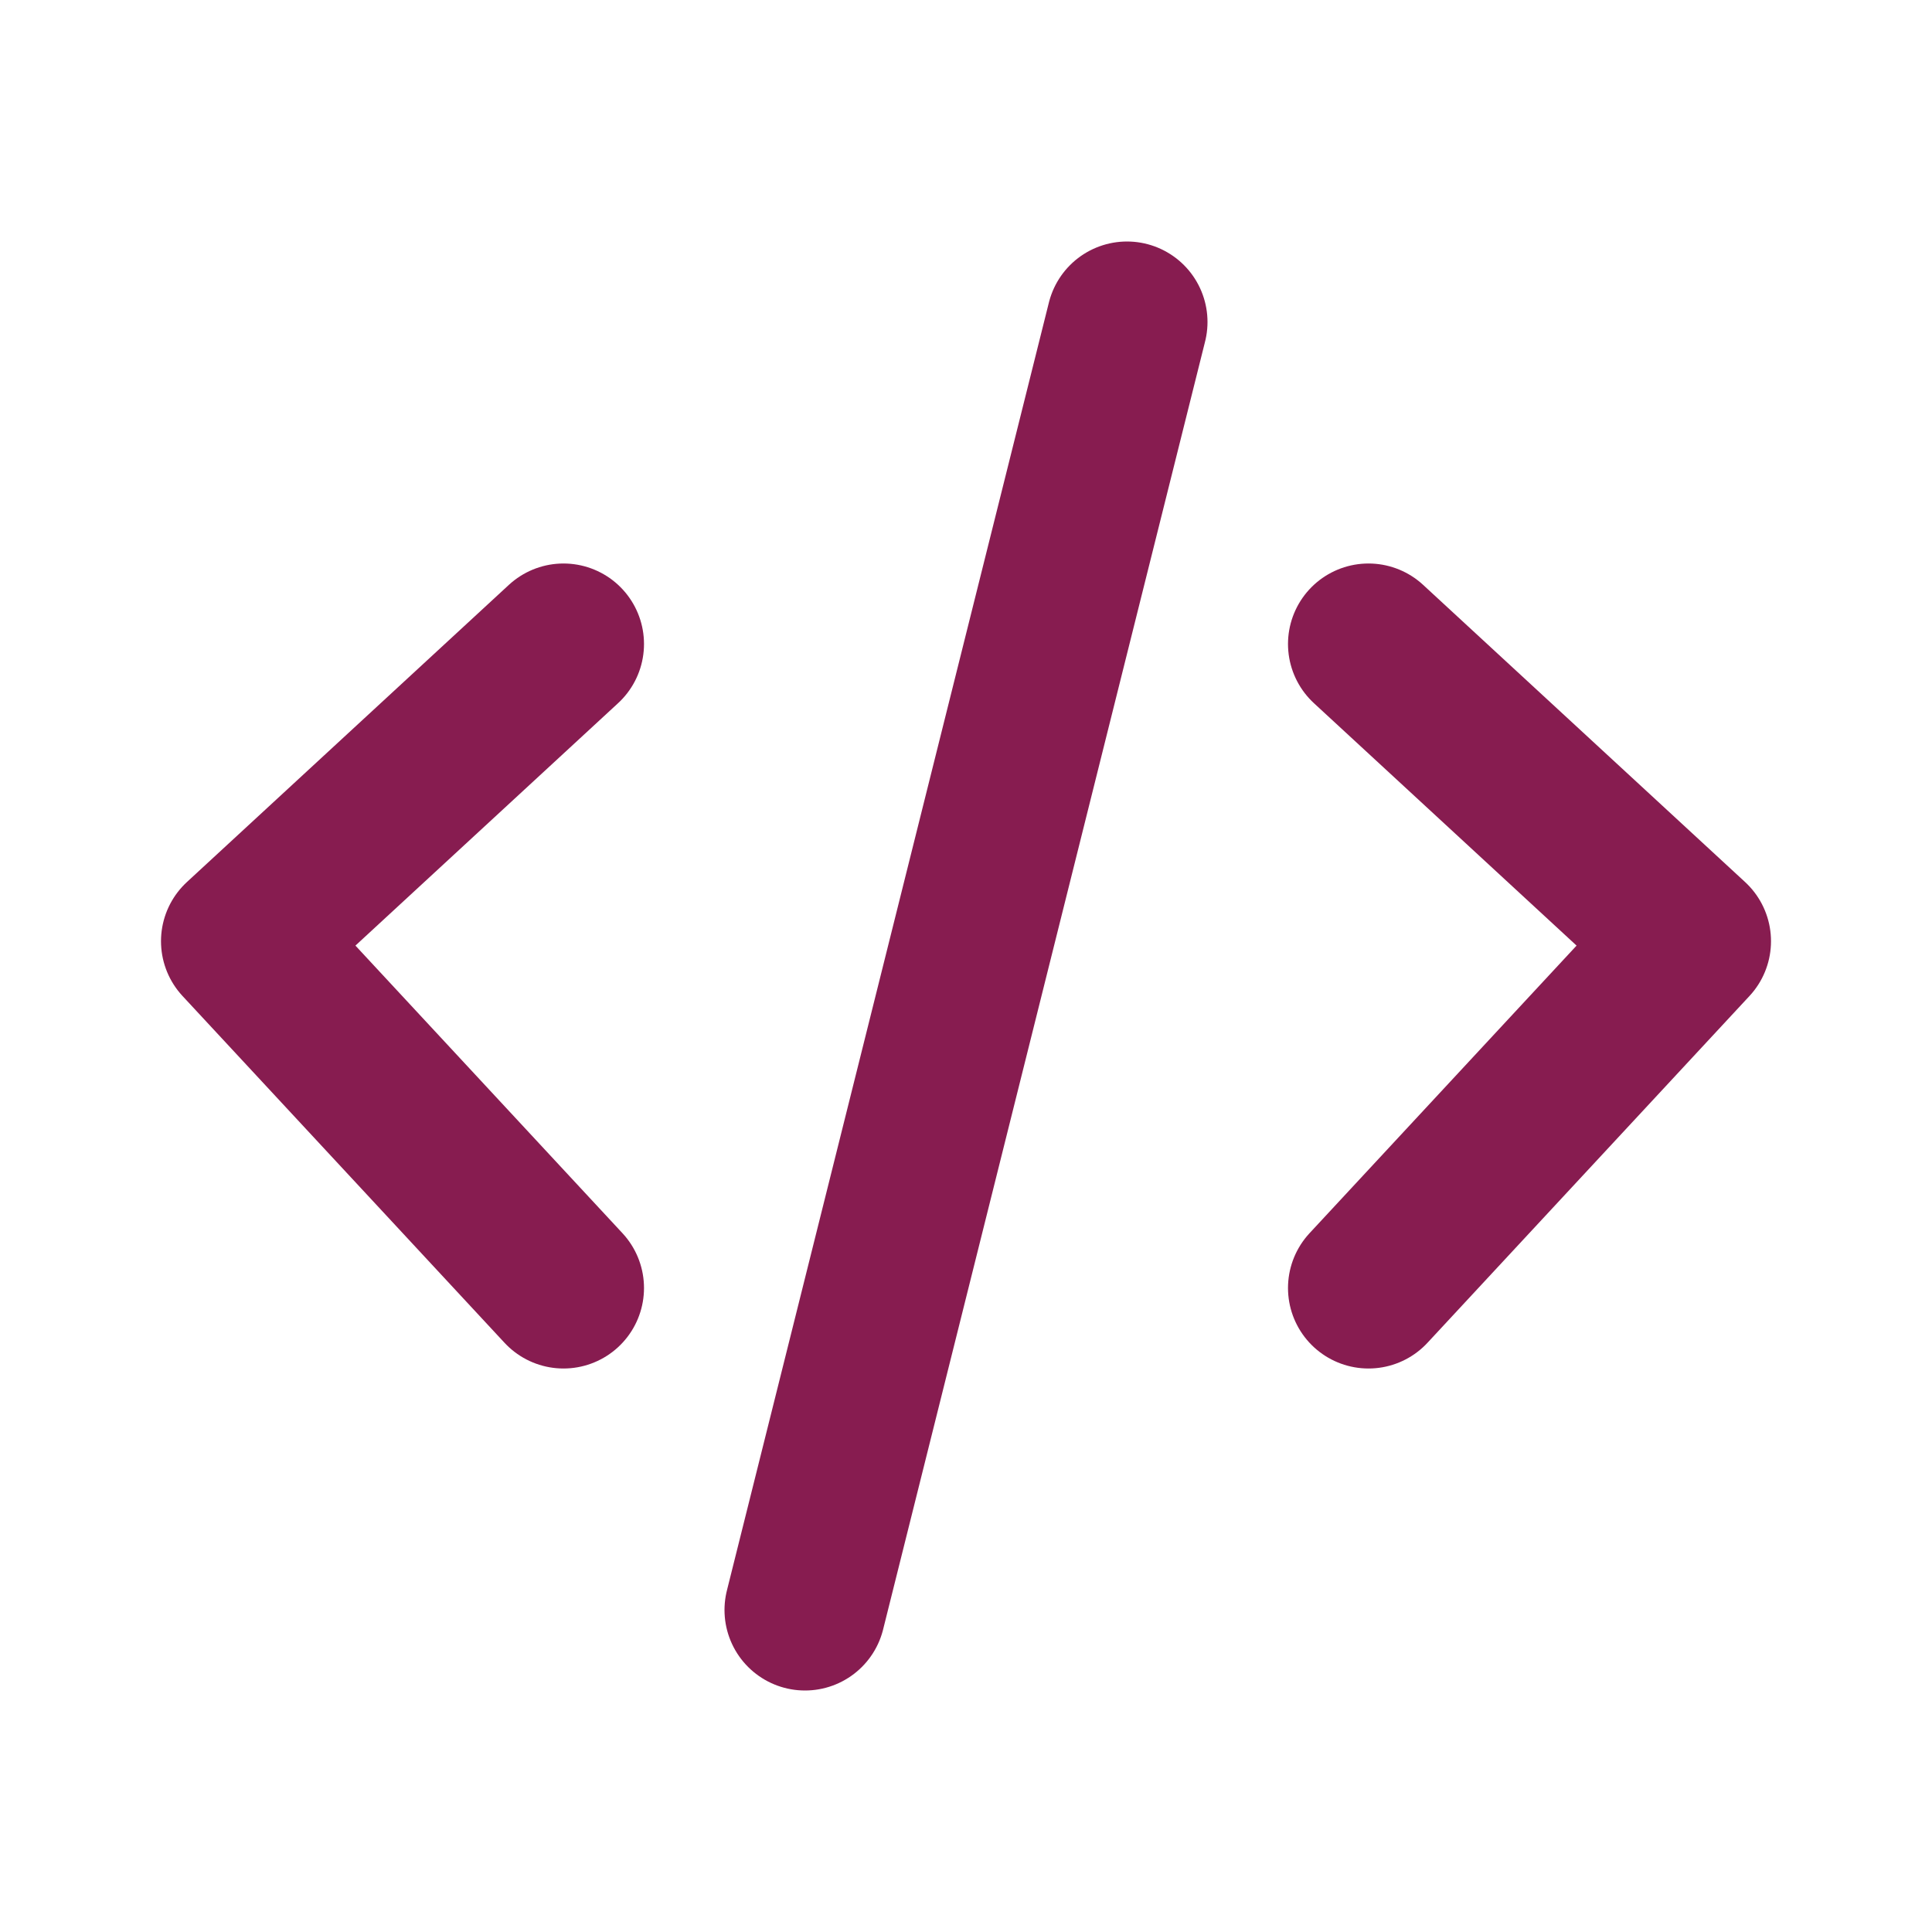
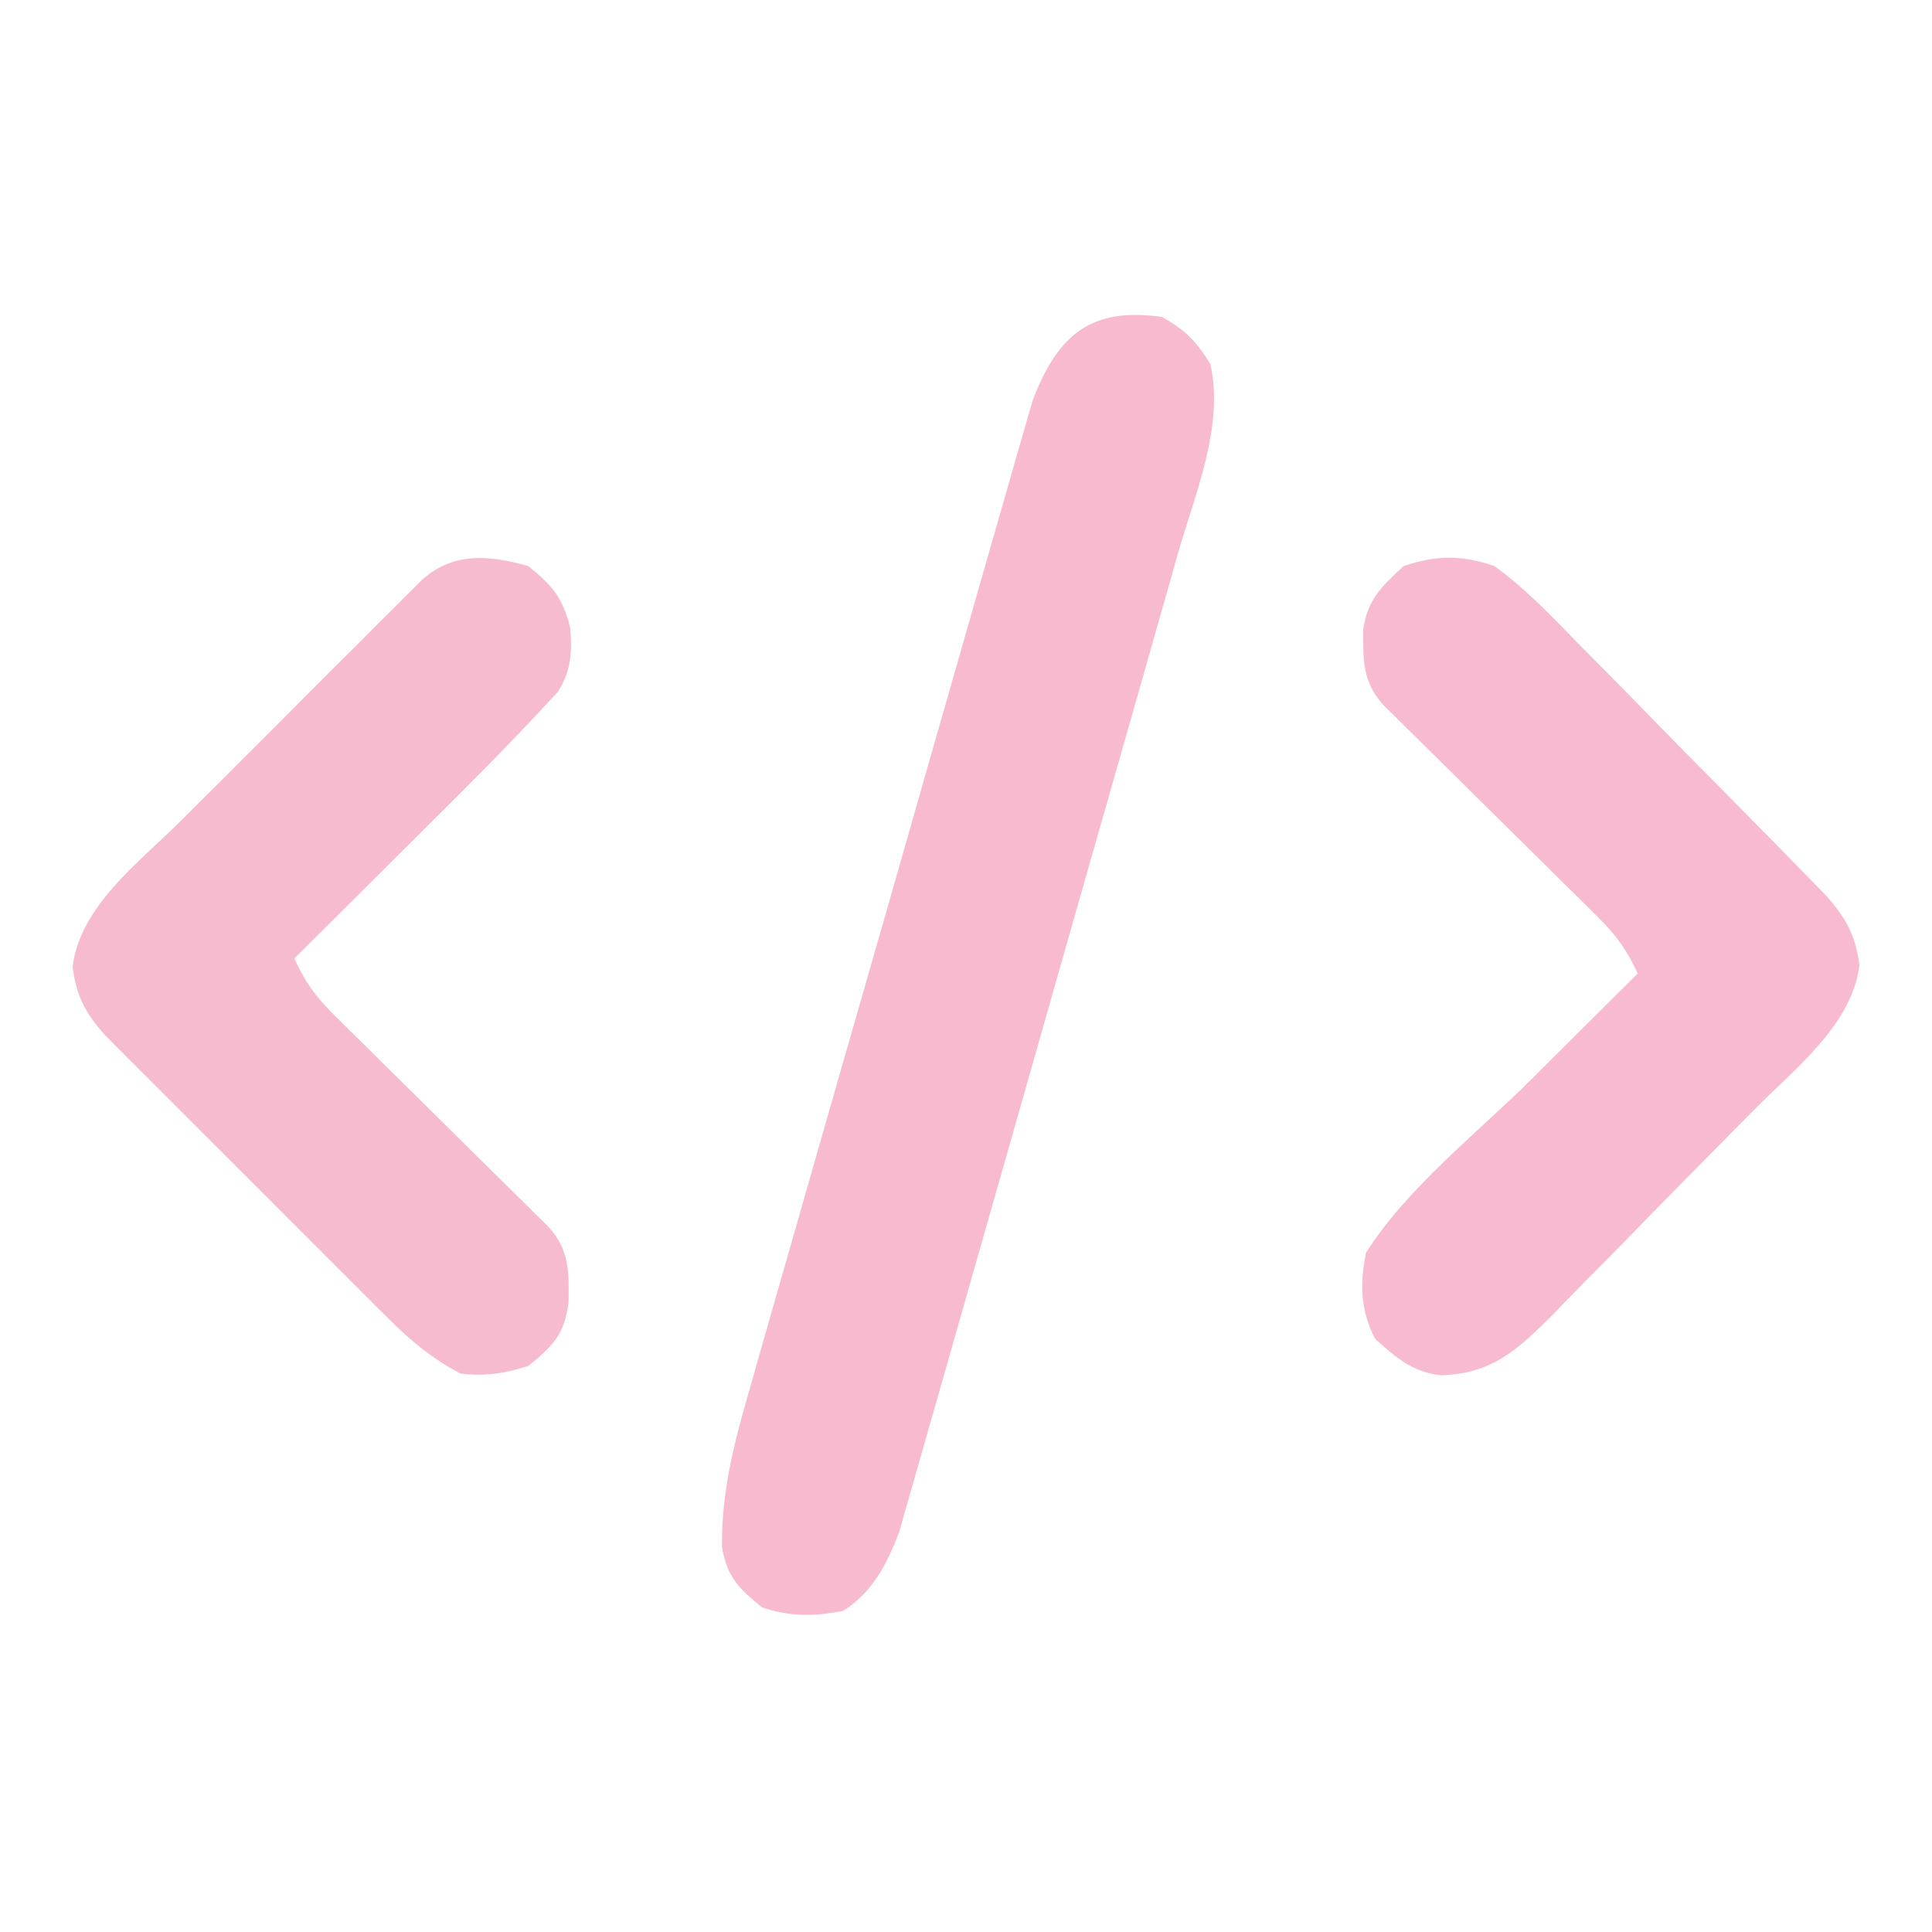
- <svg xmlns="http://www.w3.org/2000/svg" width="800px" height="800px" viewBox="0 0 24 24" fill="none">
-   <g id="SVGRepo_bgCarrier" stroke-width="0" />
-   <g id="SVGRepo_tracerCarrier" stroke-linecap="round" stroke-linejoin="round" />
-   <g id="SVGRepo_iconCarrier">
-     <path d="M7 8L3 11.692L7 16M17 8L21 11.692L17 16M14 4L10 20" stroke="#871c50" stroke-width="2" stroke-linecap="round" stroke-linejoin="round" />
-   </g>
+ <svg xmlns="http://www.w3.org/2000/svg" version="1.1" width="256" height="256">
+   <path d="M0 0 C3.09 1.77 4.53 3.23 6.38 6.25 C8.24 14.44 4.33 23.49 2.09 31.31 C1.69 32.75 1.28 34.19 0.87 35.63 C-0.23 39.52 -1.34 43.41 -2.45 47.3 C-3.38 50.55 -4.31 53.8 -5.23 57.06 C-7.41 64.73 -9.61 72.41 -11.8 80.08 C-14.06 87.99 -16.31 95.9 -18.55 103.81 C-20.48 110.61 -22.42 117.41 -24.36 124.21 C-25.52 128.27 -26.68 132.33 -27.83 136.39 C-28.91 140.2 -30 144.02 -31.1 147.83 C-31.5 149.22 -31.89 150.62 -32.29 152.02 C-32.83 153.93 -33.38 155.84 -33.93 157.75 C-34.24 158.82 -34.54 159.89 -34.85 160.99 C-36.46 165.22 -38.37 168.96 -42.25 171.44 C-46.04 172.21 -49.35 172.23 -53 171 C-56.13 168.46 -57.68 166.95 -58.33 162.98 C-58.44 155.09 -56.39 147.98 -54.21 140.47 C-53.8 139.03 -53.39 137.59 -52.99 136.15 C-51.89 132.26 -50.77 128.38 -49.65 124.5 C-48.48 120.43 -47.32 116.35 -46.16 112.28 C-44.21 105.44 -42.24 98.6 -40.28 91.77 C-38 83.88 -35.75 75.98 -33.5 68.09 C-31.33 60.47 -29.16 52.86 -26.97 45.25 C-26.04 42.02 -25.12 38.79 -24.2 35.55 C-23.12 31.74 -22.02 27.94 -20.92 24.14 C-20.52 22.74 -20.12 21.35 -19.73 19.95 C-19.19 18.05 -18.63 16.14 -18.08 14.23 C-17.77 13.17 -17.46 12.1 -17.15 11.01 C-13.77 2.17 -9.28 -1.32 0 0 Z " fill="#F8BACF" transform="translate(154,42)" />
+   <path d="M0 0 C4.04 2.92 7.42 6.44 10.87 10.02 C11.88 11.04 12.9 12.06 13.91 13.08 C16.03 15.21 18.13 17.35 20.22 19.51 C22.9 22.27 25.6 25 28.31 27.73 C30.9 30.34 33.48 32.96 36.06 35.58 C36.55 36.08 37.04 36.58 37.54 37.09 C38.93 38.5 40.31 39.92 41.69 41.34 C42.48 42.14 43.26 42.95 44.07 43.78 C46.67 46.78 47.86 48.94 48.38 52.88 C47.42 60.86 39.65 66.74 34.3 72.18 C33.83 72.65 33.36 73.13 32.87 73.63 C30.39 76.16 27.89 78.68 25.39 81.2 C22.83 83.79 20.28 86.4 17.74 89.02 C15.77 91.04 13.79 93.04 11.79 95.04 C10.39 96.46 9.01 97.9 7.63 99.33 C2.95 103.97 -0.35 107.03 -7.11 107.23 C-10.96 106.76 -13.03 104.87 -15.81 102.38 C-17.75 98.5 -17.84 95.22 -17 91 C-11.56 82.4 -2.26 75.15 4.94 68 C6.3 66.64 7.67 65.28 9.03 63.92 C12.35 60.61 15.68 57.3 19 54 C17.64 50.96 16.12 48.88 13.76 46.55 C13.1 45.89 12.44 45.24 11.77 44.57 C11.06 43.87 10.35 43.18 9.62 42.46 C8.89 41.74 8.17 41.02 7.42 40.27 C5.1 37.97 2.77 35.67 0.44 33.38 C-1.89 31.07 -4.23 28.76 -6.55 26.46 C-8 25.02 -9.45 23.59 -10.91 22.16 C-11.56 21.51 -12.21 20.86 -12.89 20.19 C-13.47 19.62 -14.04 19.05 -14.64 18.47 C-17.5 15.38 -17.39 12.37 -17.36 8.33 C-16.75 4.37 -14.9 2.69 -12 0 C-7.64 -1.45 -4.38 -1.49 0 0 Z " fill="#F7BAD0" transform="translate(198,75)" />
+   <path d="M0 0 C3.24 2.65 4.52 4.14 5.54 8.12 C5.84 11.31 5.69 13.93 3.92 16.67 C-2.79 24.01 -9.88 30.99 -16.94 38 C-18.3 39.36 -19.67 40.72 -21.03 42.08 C-24.35 45.39 -27.68 48.7 -31 52 C-29.64 55.04 -28.12 57.12 -25.76 59.45 C-25.1 60.11 -24.44 60.76 -23.77 61.43 C-23.06 62.13 -22.35 62.82 -21.62 63.54 C-20.89 64.26 -20.17 64.98 -19.42 65.73 C-17.1 68.03 -14.77 70.33 -12.44 72.62 C-10.11 74.93 -7.77 77.24 -5.45 79.54 C-4 80.98 -2.55 82.41 -1.09 83.84 C-0.11 84.82 -0.11 84.82 0.89 85.81 C1.47 86.38 2.04 86.95 2.64 87.53 C5.5 90.62 5.4 93.63 5.33 97.67 C4.73 101.89 3.32 103.29 0 106 C-3.05 106.98 -5.81 107.4 -9 107 C-12.75 105.01 -15.58 102.67 -18.57 99.68 C-19.45 98.82 -20.32 97.95 -21.22 97.05 C-22.15 96.12 -23.08 95.19 -24.04 94.22 C-25.02 93.25 -25.99 92.28 -26.97 91.3 C-29 89.27 -31.04 87.23 -33.07 85.19 C-35.67 82.58 -38.27 79.98 -40.88 77.38 C-42.9 75.38 -44.9 73.37 -46.91 71.36 C-47.87 70.4 -48.83 69.44 -49.79 68.48 C-51.14 67.14 -52.48 65.79 -53.81 64.45 C-54.58 63.68 -55.34 62.92 -56.12 62.13 C-58.72 59.18 -59.87 57.02 -60.38 53.12 C-59.41 45.05 -51.54 39.25 -46.09 33.82 C-45.12 32.85 -44.14 31.87 -43.17 30.9 C-41.14 28.86 -39.1 26.83 -37.06 24.8 C-34.45 22.2 -31.85 19.59 -29.25 16.98 C-27.25 14.97 -25.24 12.96 -23.22 10.96 C-22.26 10 -21.3 9.03 -20.34 8.07 C-19.01 6.73 -17.66 5.39 -16.32 4.06 C-15.55 3.3 -14.79 2.53 -14 1.75 C-9.82 -1.91 -5.09 -1.42 0 0 Z " fill="#F7BBD0" transform="translate(70,75)" />
</svg>
